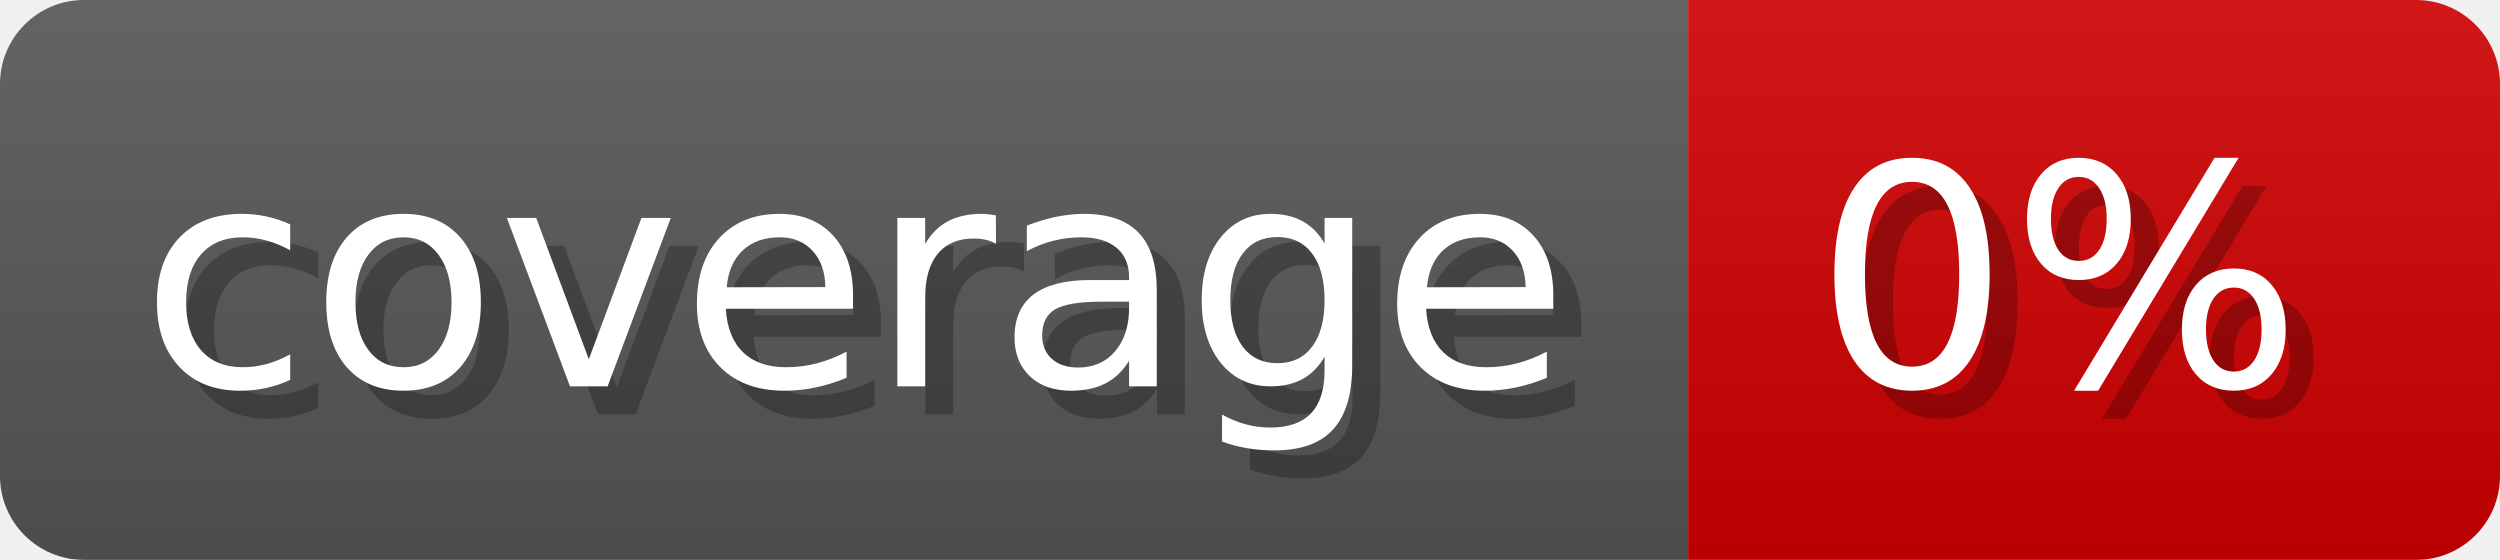
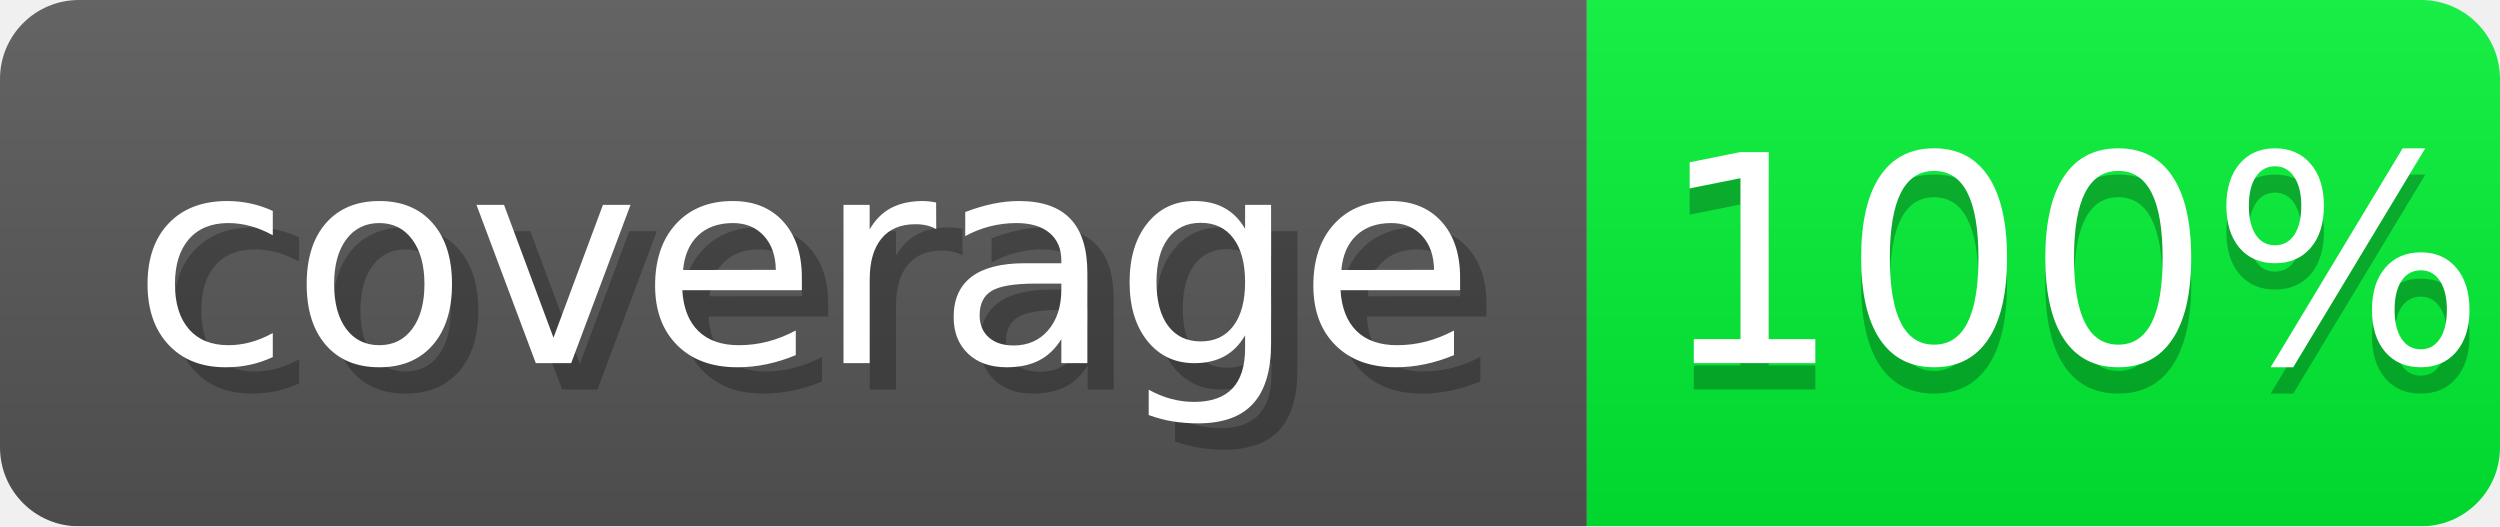
- <svg xmlns="http://www.w3.org/2000/svg" width="89.3" height="20" viewBox="0 0 893 200" role="img" aria-label="coverage: 0%">
+ <svg xmlns="http://www.w3.org/2000/svg" width="95" height="20" viewBox="0 0 950 200" role="img" aria-label="coverage: 100%">
  <linearGradient id="GcEFO" x2="0" y2="100%">
    <stop offset="0" stop-opacity=".1" stop-color="#EEE" />
    <stop offset="1" stop-opacity=".1" />
  </linearGradient>
  <mask id="NSBkK">
-     <rect width="893" height="200" rx="30" fill="#FFF" />
+     <rect width="950" height="200" rx="30" fill="#FFF" />
  </mask>
  <g mask="url(#NSBkK)">
    <rect width="603" height="200" fill="#555" />
-     <rect width="290" height="200" fill="#ce0000" x="603" />
-     <rect width="893" height="200" fill="url(#GcEFO)" />
+     <rect width="500" height="200" fill="#00ee33" x="603" />
+     <rect width="950" height="200" fill="url(#GcEFO)" />
  </g>
  <g aria-hidden="true" fill="#fff" text-anchor="start" font-family="Verdana,DejaVu Sans,sans-serif" font-size="110">
    <text x="60" y="148" textLength="503" fill="#000" opacity="0.25">coverage</text>
    <text x="50" y="138" textLength="503">coverage</text>
-     <text x="658" y="148" textLength="190" fill="#000" opacity="0.25">0%</text>
-     <text x="648" y="138" textLength="190">0%</text>
+     <text x="630" y="148" textLength="300" fill="#000" opacity="0.25">100%</text>
+     <text x="630" y="138" textLength="300">100%</text>
  </g>
</svg>
